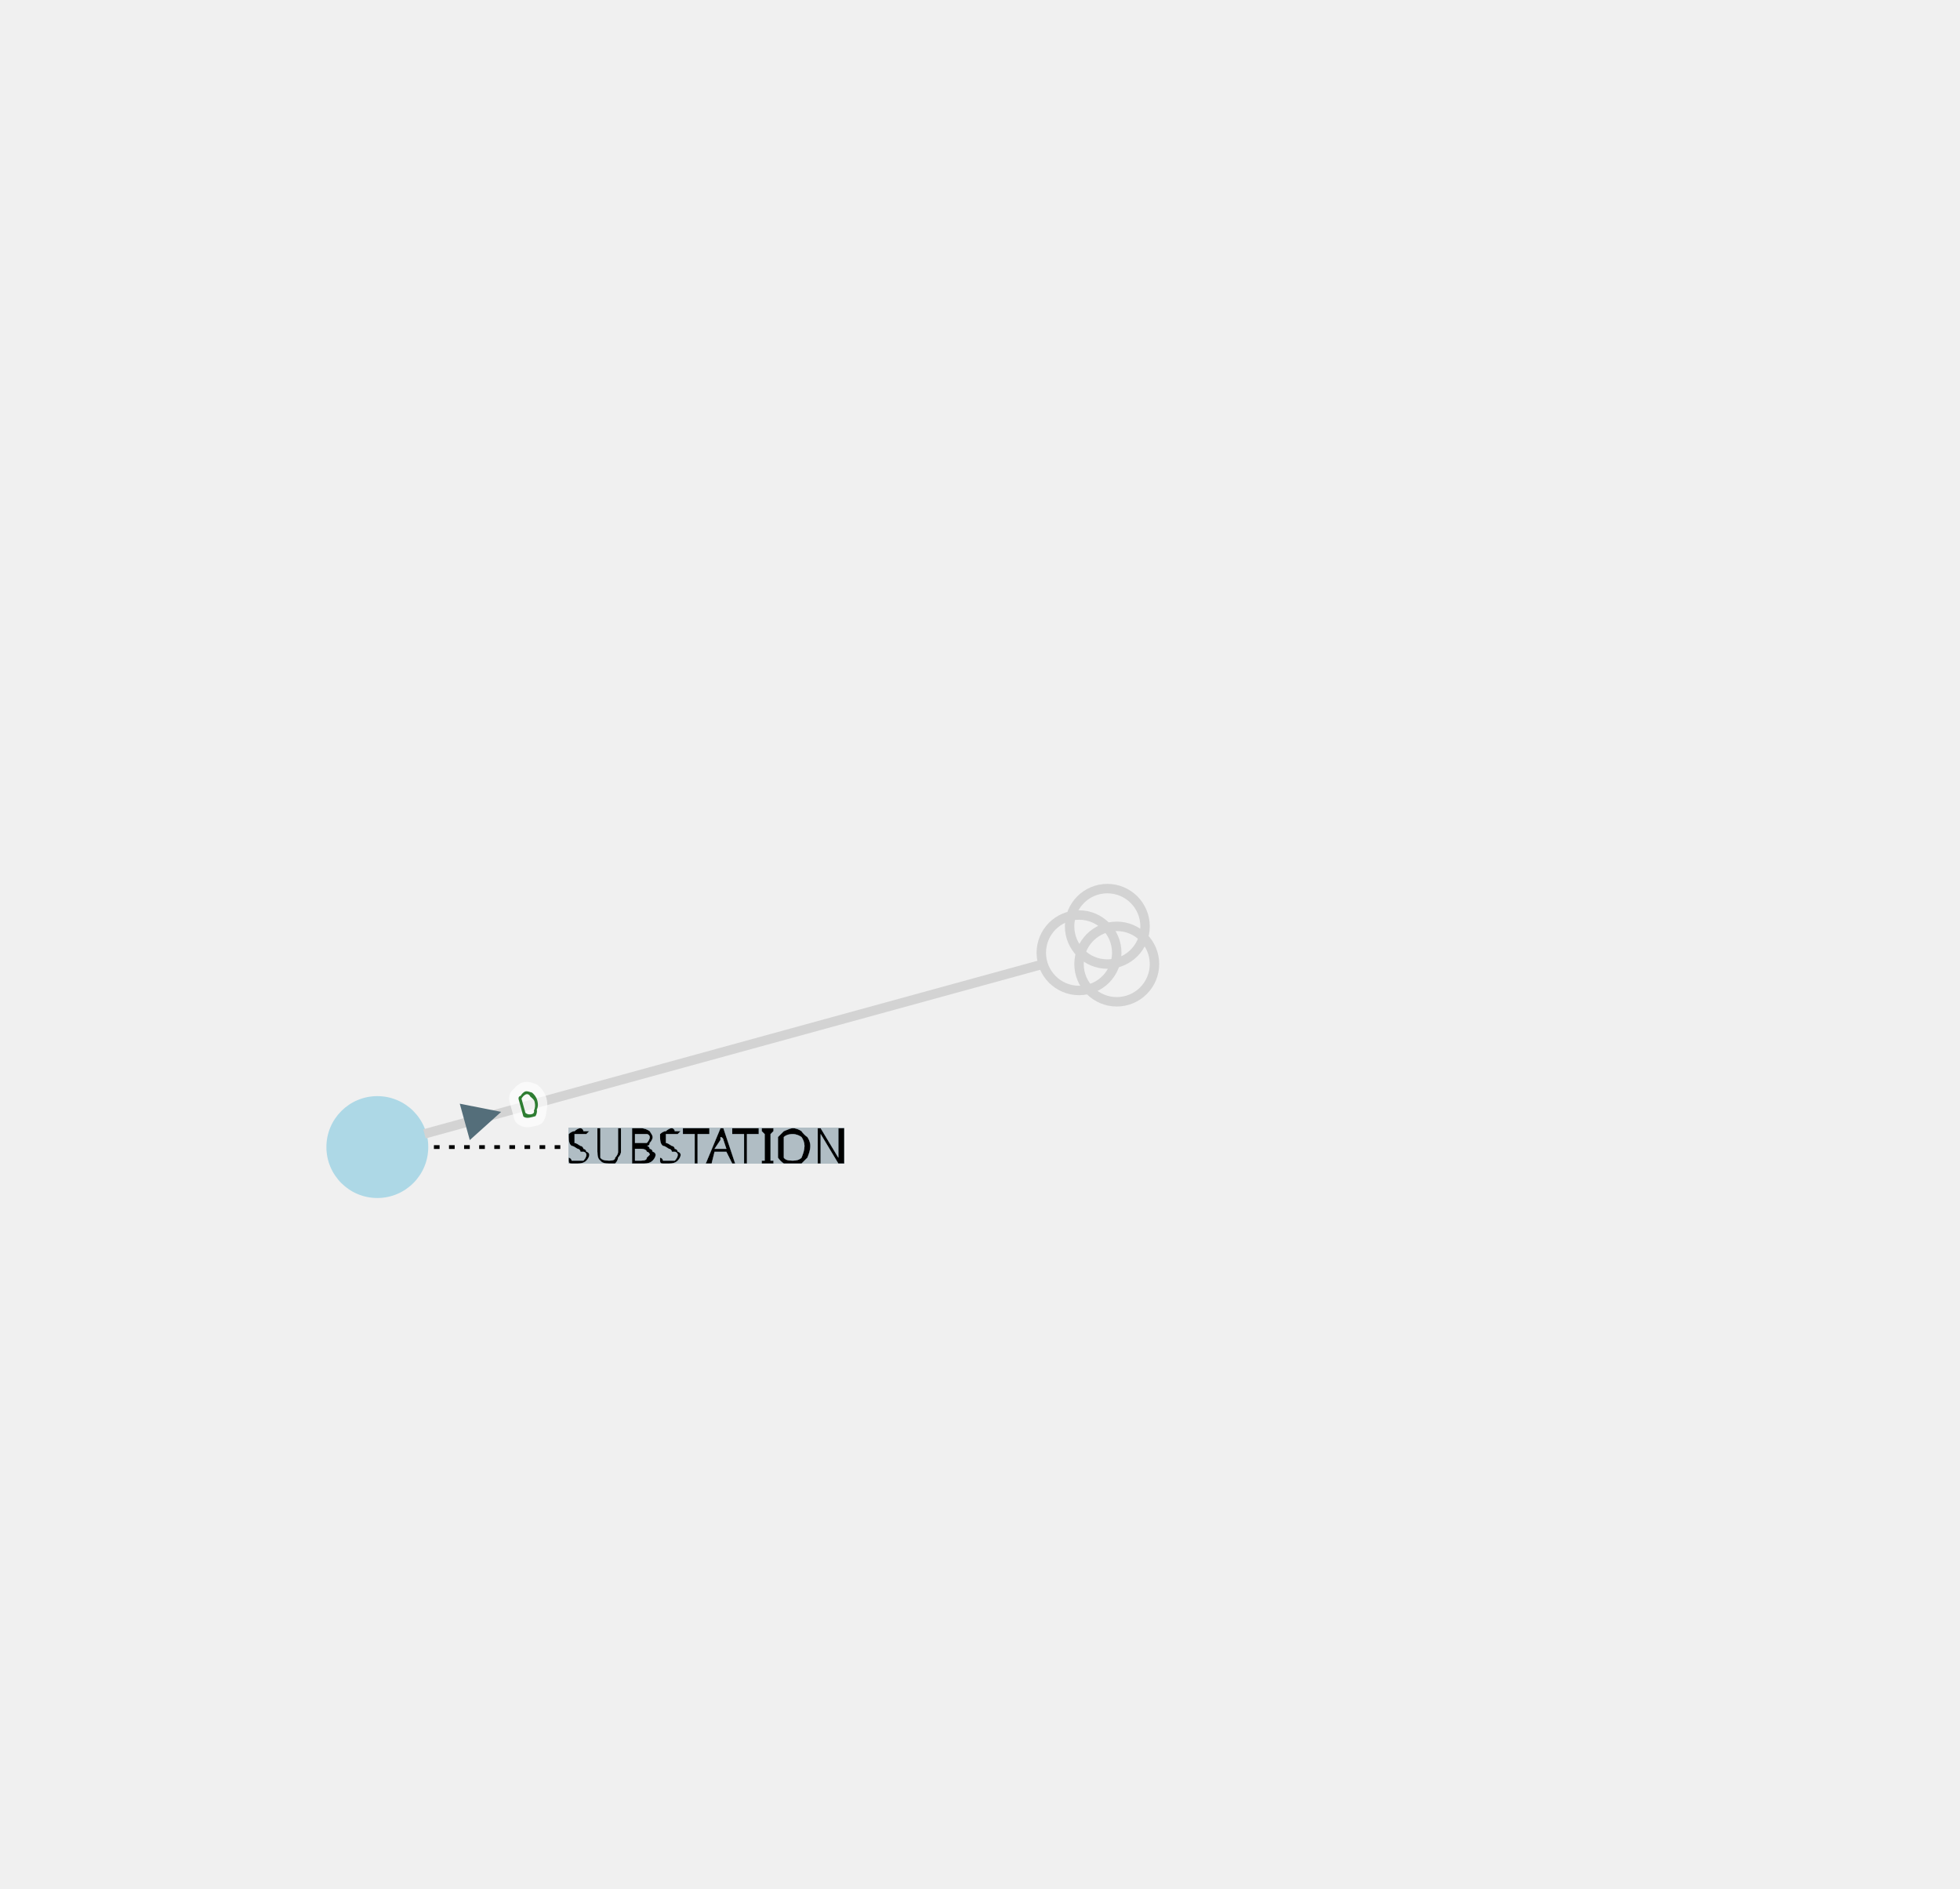
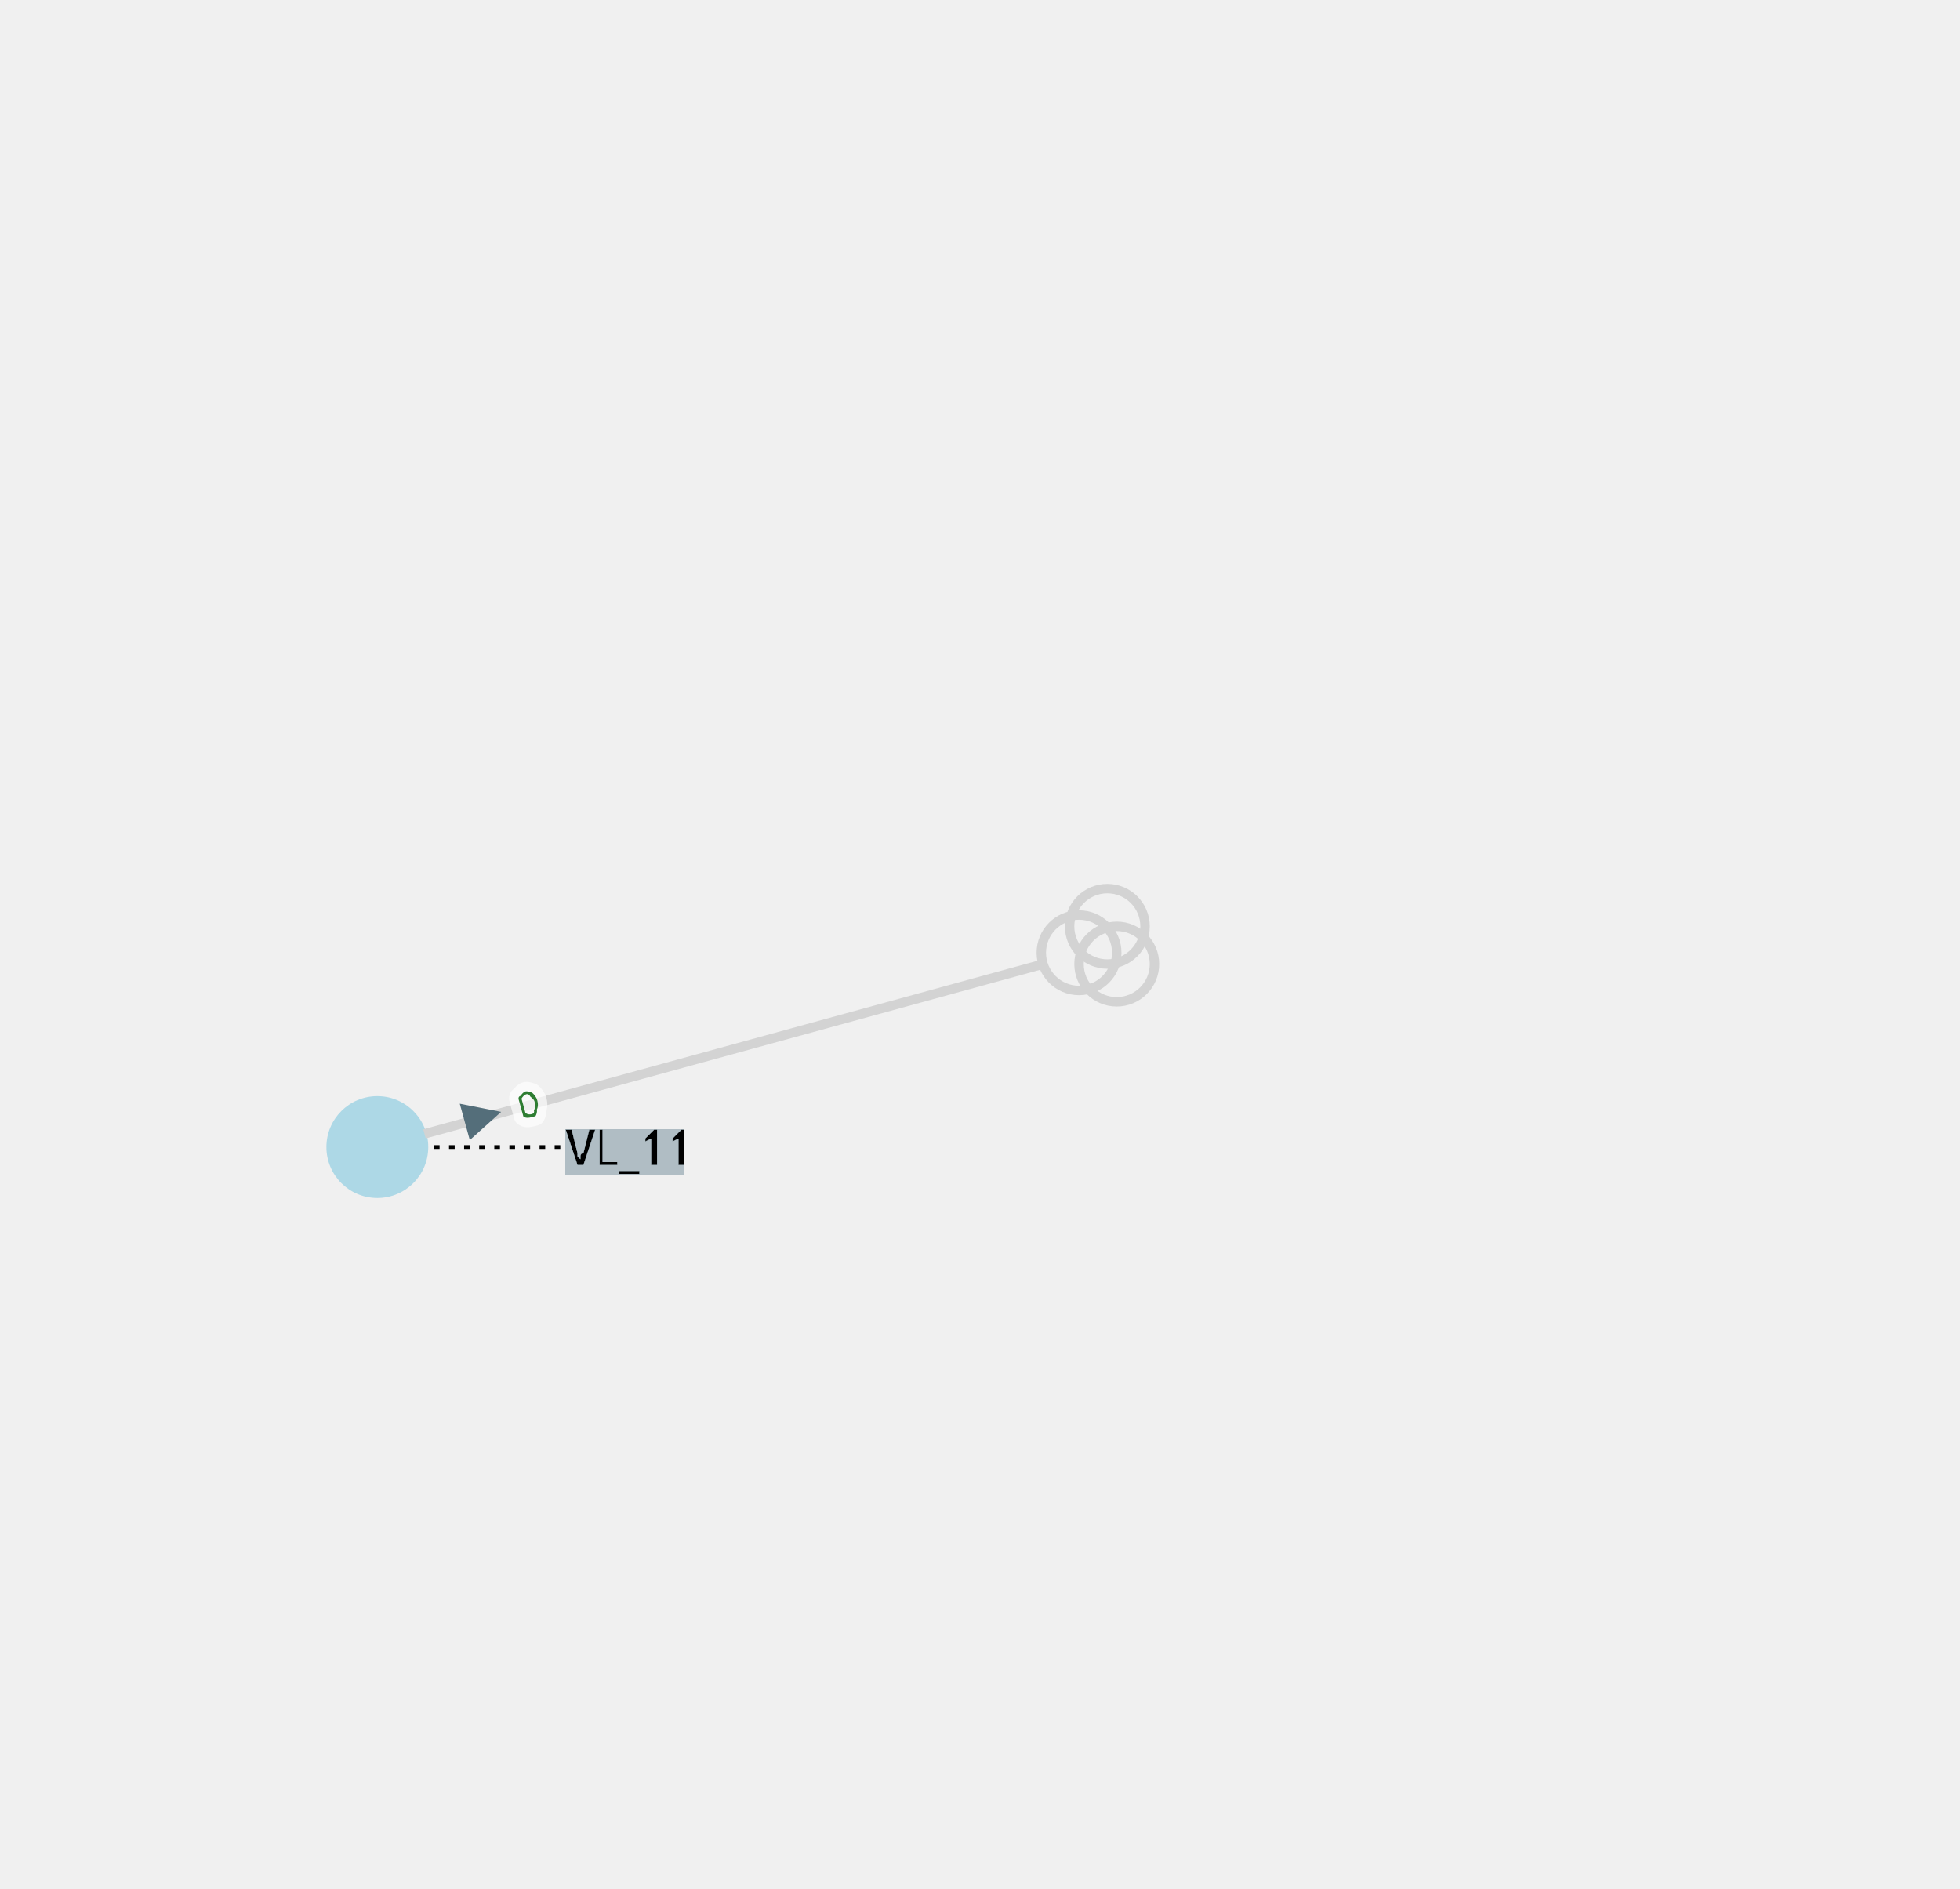
<svg xmlns="http://www.w3.org/2000/svg" width="800.00" height="770.68" viewBox="-5.78 -4.98 10.39 10.01">
  <style>
.nad-branch-edges polyline, .nad-branch-edges path {stroke: var(--nad-vl-color, lightgrey); stroke-width: 0.05; fill: none}
.nad-branch-edges circle {stroke: var(--nad-vl-color, lightgrey); stroke-width: 0.05; fill: none}
.nad-3wt-edges polyline {stroke: var(--nad-vl-color, lightgrey); stroke-width: 0.05; fill: none}
.nad-text-edges {stroke: black; stroke-width: 0.02; stroke-dasharray: .03,.05}
.nad-branch-edges .nad-disconnected polyline {stroke-dasharray: .1,.1}
.nad-vl-nodes circle, .nad-vl-nodes path {fill: var(--nad-vl-color, lightblue)}
.nad-vl-nodes circle.nad-unknown-busnode {stroke: lightgrey; stroke-width: 0.05; stroke-dasharray: .05,.05; fill: none}
.nad-hvdc-edge polyline.nad-hvdc {stroke: grey; stroke-width: 0.2}
.nad-3wt-nodes circle {stroke: var(--nad-vl-color, lightgrey); stroke-width: 0.05; fill: none}
.nad-state-out .nad-arrow-in {visibility: hidden}
.nad-state-in .nad-arrow-out {visibility: hidden}
.nad-active path {stroke: none; fill: #546e7a}
.nad-active {visibility: visible}
.nad-reactive {visibility: hidden}
.nad-reactive path {stroke: none; fill: #0277bd}
.nad-text-background {flood-color: #90a4aeaa}
- .nad-text-nodes {font: 0.25px "Verdana"; fill: black}
+ .nad-text-nodes {font: 0.25px "Verdana"; fill: black; dominant-baseline: central}
.nad-edge-infos text {font: 0.2px "Verdana"; dominant-baseline:middle; stroke: #FFFFFFAA; stroke-width: 0.1; stroke-linejoin:round; paint-order: stroke}
.nad-edge-infos .nad-state-in text {fill: #b71c1c}
.nad-edge-infos .nad-state-out text {fill: #2e7d32}
.nad-vl0to30 {--nad-vl-color: #AFB42B}
.nad-vl30to50 {--nad-vl-color: #EF9A9A}
.nad-vl50to70 {--nad-vl-color: #9C27B0}
.nad-vl70to120 {--nad-vl-color: #E65100}
.nad-vl120to180 {--nad-vl-color: #00ACC1}
.nad-vl180to300 {--nad-vl-color: #2E7D32}
.nad-vl300to500 {--nad-vl-color: #D32F2F}
.nad-branch-edges .nad-overload polyline, .nad-branch-edges .nad-overload path {animation: line-blink 3s infinite}
.nad-vl-nodes .nad-overvoltage {animation: node-over-blink 3s infinite}
.nad-vl-nodes .nad-undervoltage {animation: node-under-blink 3s infinite}

@keyframes line-blink {
  0%, 80%, 100% {stroke: var(--nad-vl-color, black); stroke-width: 0.05}
  40% {stroke: #FFEB3B; stroke-width: 0.15}
}
@keyframes node-over-blink {
  0%, 80%, 100% {stroke: white; stroke-width: 0}
  40% {stroke: #ff5722; stroke-width: 0.15}
}
@keyframes node-under-blink {
  0%, 80%, 100% {stroke: white; stroke-width: 0}
  40% {stroke: #00BCD4; stroke-width: 0.15}
}
</style>
  <defs>
    <filter id="textBgFilter" x="0" y="0" width="1" height="1">
      <feFlood class="nad-text-background" />
      <feComposite in="SourceGraphic" operator="over" />
    </filter>
  </defs>
  <g class="nad-vl-nodes">
    <g transform="translate(-3.78,1.10)" id="0" class="nad-vl0to30">
      <circle r="0.27" id="1" />
    </g>
  </g>
  <g class="nad-branch-edges" />
  <g class="nad-3wt-edges">
    <g id="3" class="nad-vl0to30">
      <polyline points="-3.53,1.03 -0.25,0.13" />
      <g class="nad-edge-infos" transform="translate(-3.22,0.94)">
        <g class="nad-active nad-state-out">
          <g transform="rotate(74.59)">
            <path class="nad-arrow-in" d="M-0.1 -0.1 H0.1 L0 0.1z" />
            <path class="nad-arrow-out" d="M-0.1 0.1 H0.1 L0 -0.1z" />
          </g>
          <text transform="rotate(-15.41)" x="0.19">0</text>
        </g>
        <g class="nad-reactive nad-state-out">
          <g transform="rotate(74.59)">
            <path class="nad-arrow-in" d="M-0.1 -0.1 H0.1 L0 0.1z" />
            <path class="nad-arrow-out" d="M-0.1 0.1 H0.1 L0 -0.1z" />
          </g>
          <text transform="rotate(-15.41)" x="0.19">0</text>
        </g>
      </g>
    </g>
  </g>
  <g class="nad-3wt-nodes">
    <g>
      <circle class="nad-vl0to30" cx="-0.06" cy="0.07" r="0.20" />
      <circle class="nad-vl120to180" cx="0.14" cy="0.13" r="0.20" />
      <circle class="nad-vl30to50" cx="0.09" cy="-0.07" r="0.20" />
    </g>
  </g>
  <g class="nad-text-edges">
    <polyline id="0_edge" points="-3.48,1.10 -2.78,1.10" />
  </g>
  <g class="nad-text-nodes">
-     <text filter="url(#textBgFilter)" y="1.10" style="dominant-baseline:middle" x="-2.78">SUBSTATION</text>
+     <text filter="url(#textBgFilter)" y="1.10" x="-2.78">VL_11</text>
  </g>
</svg>
